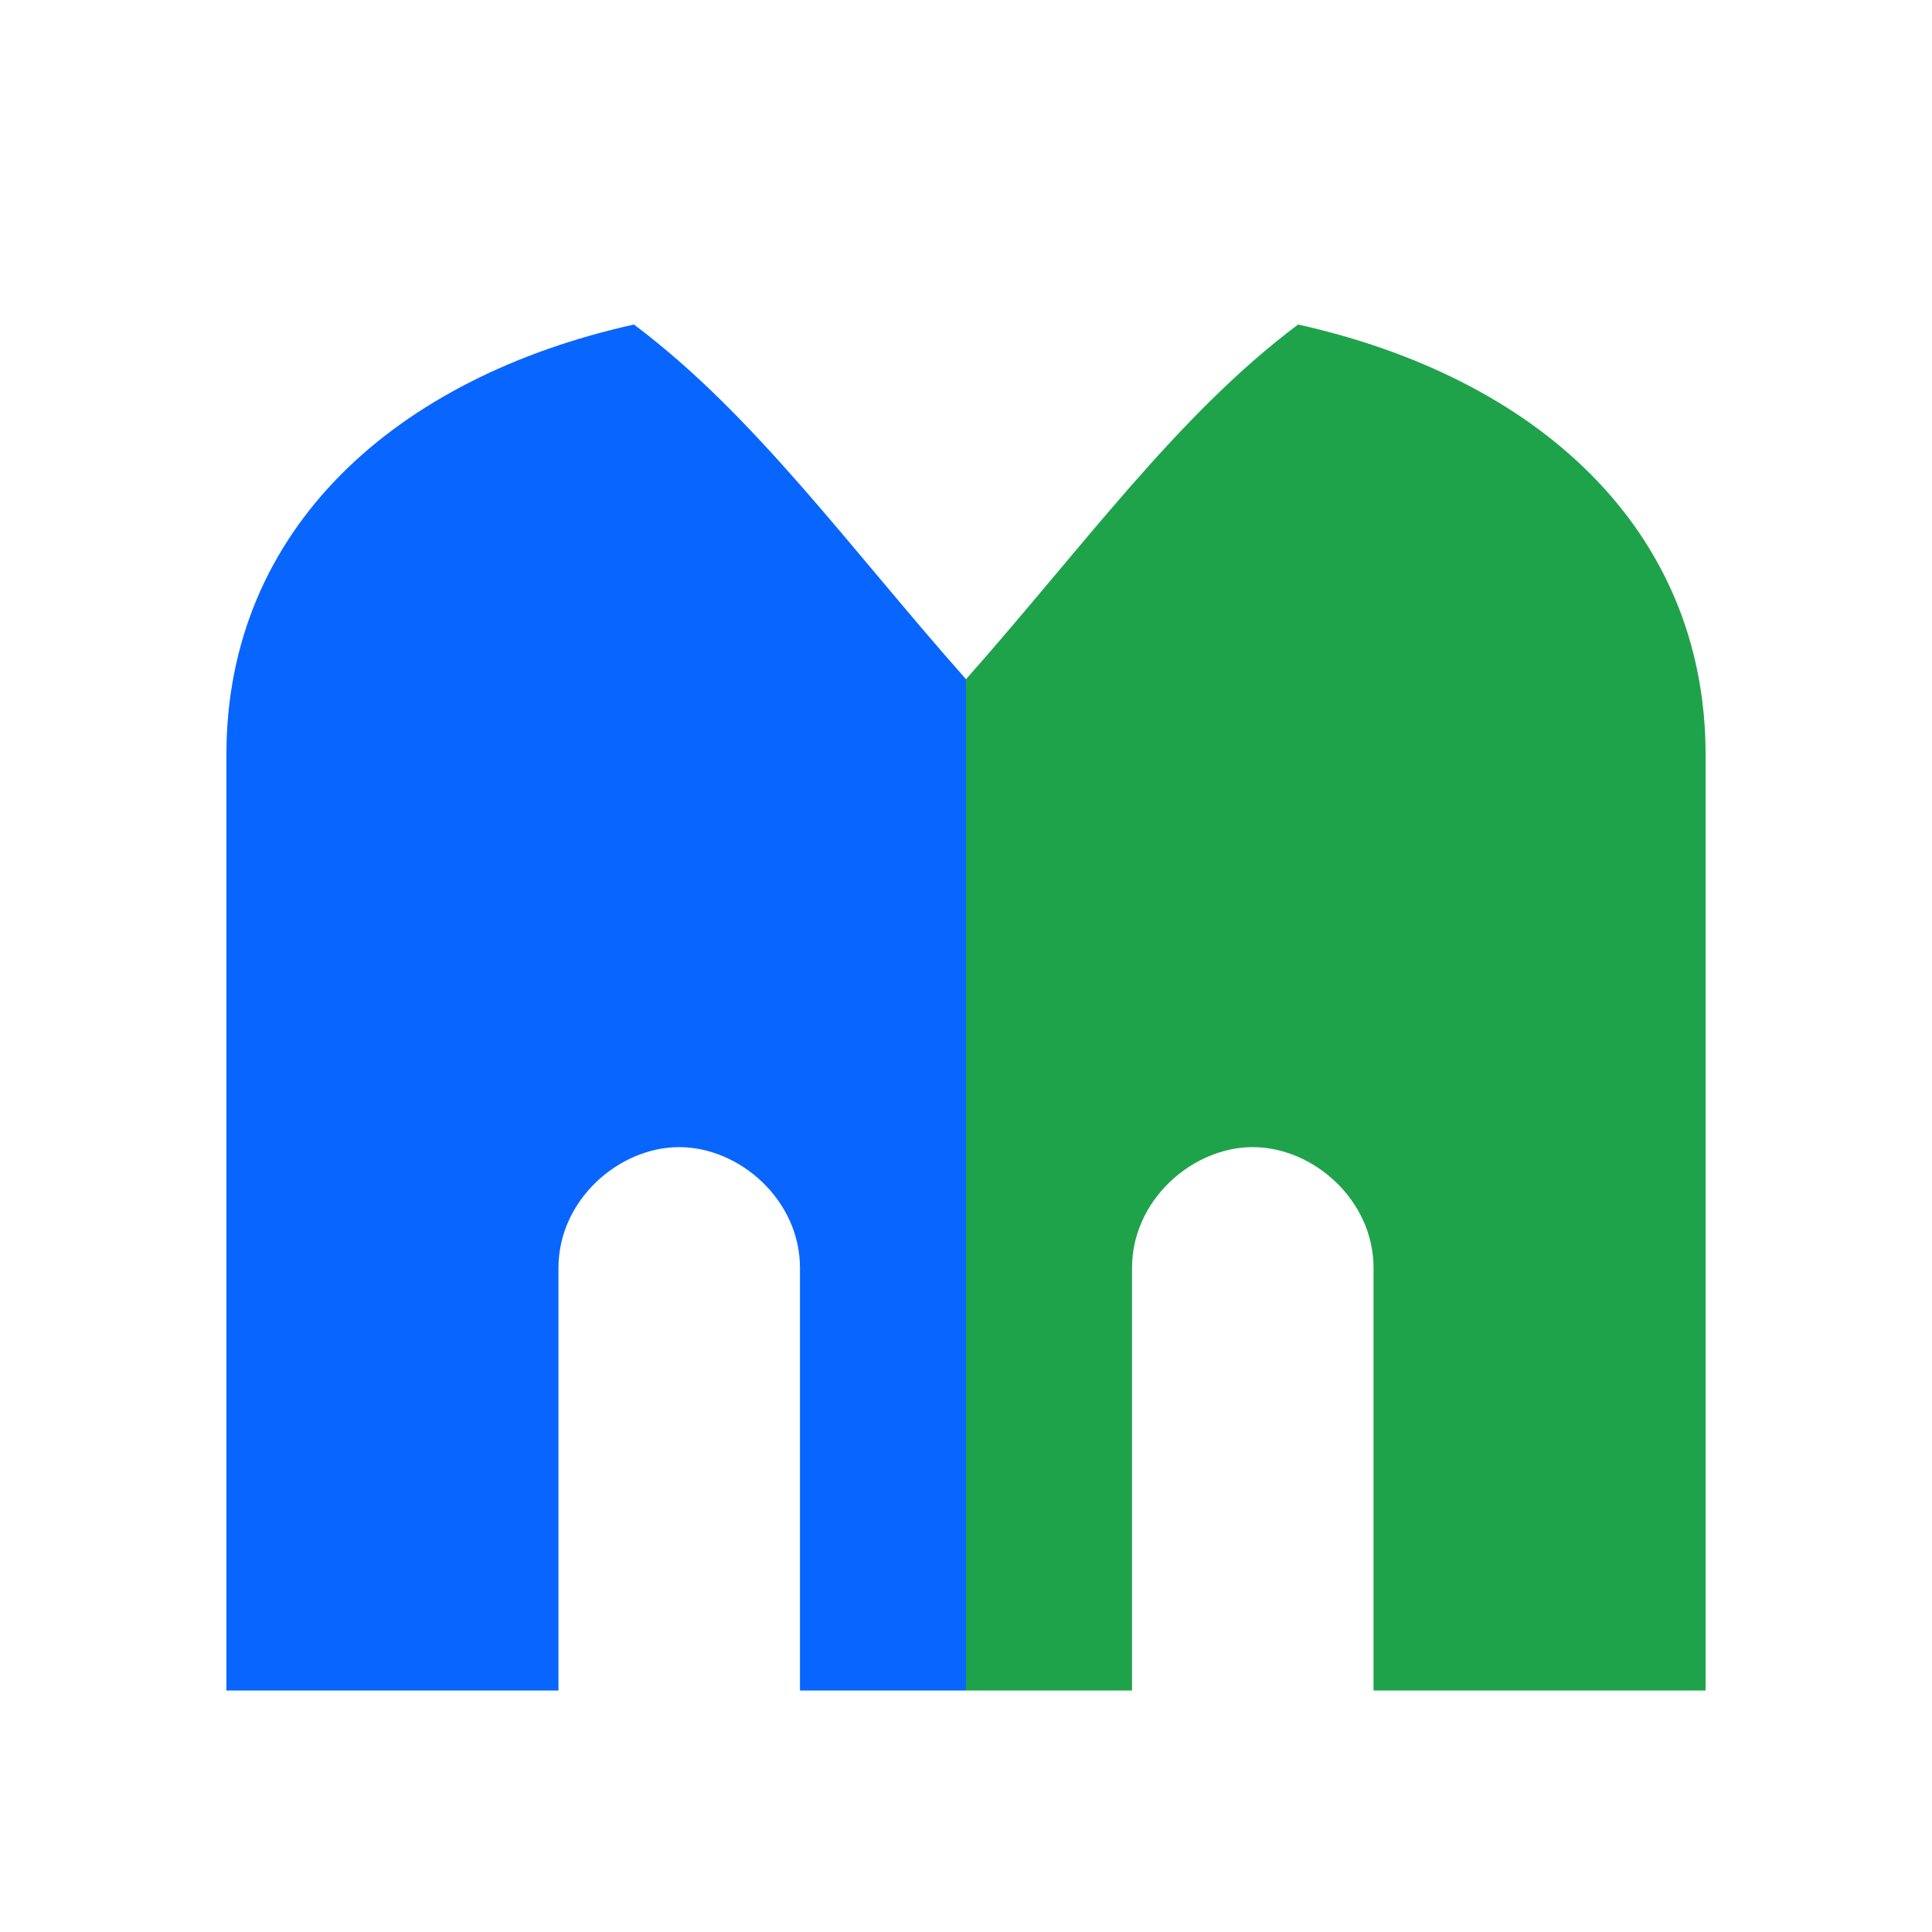
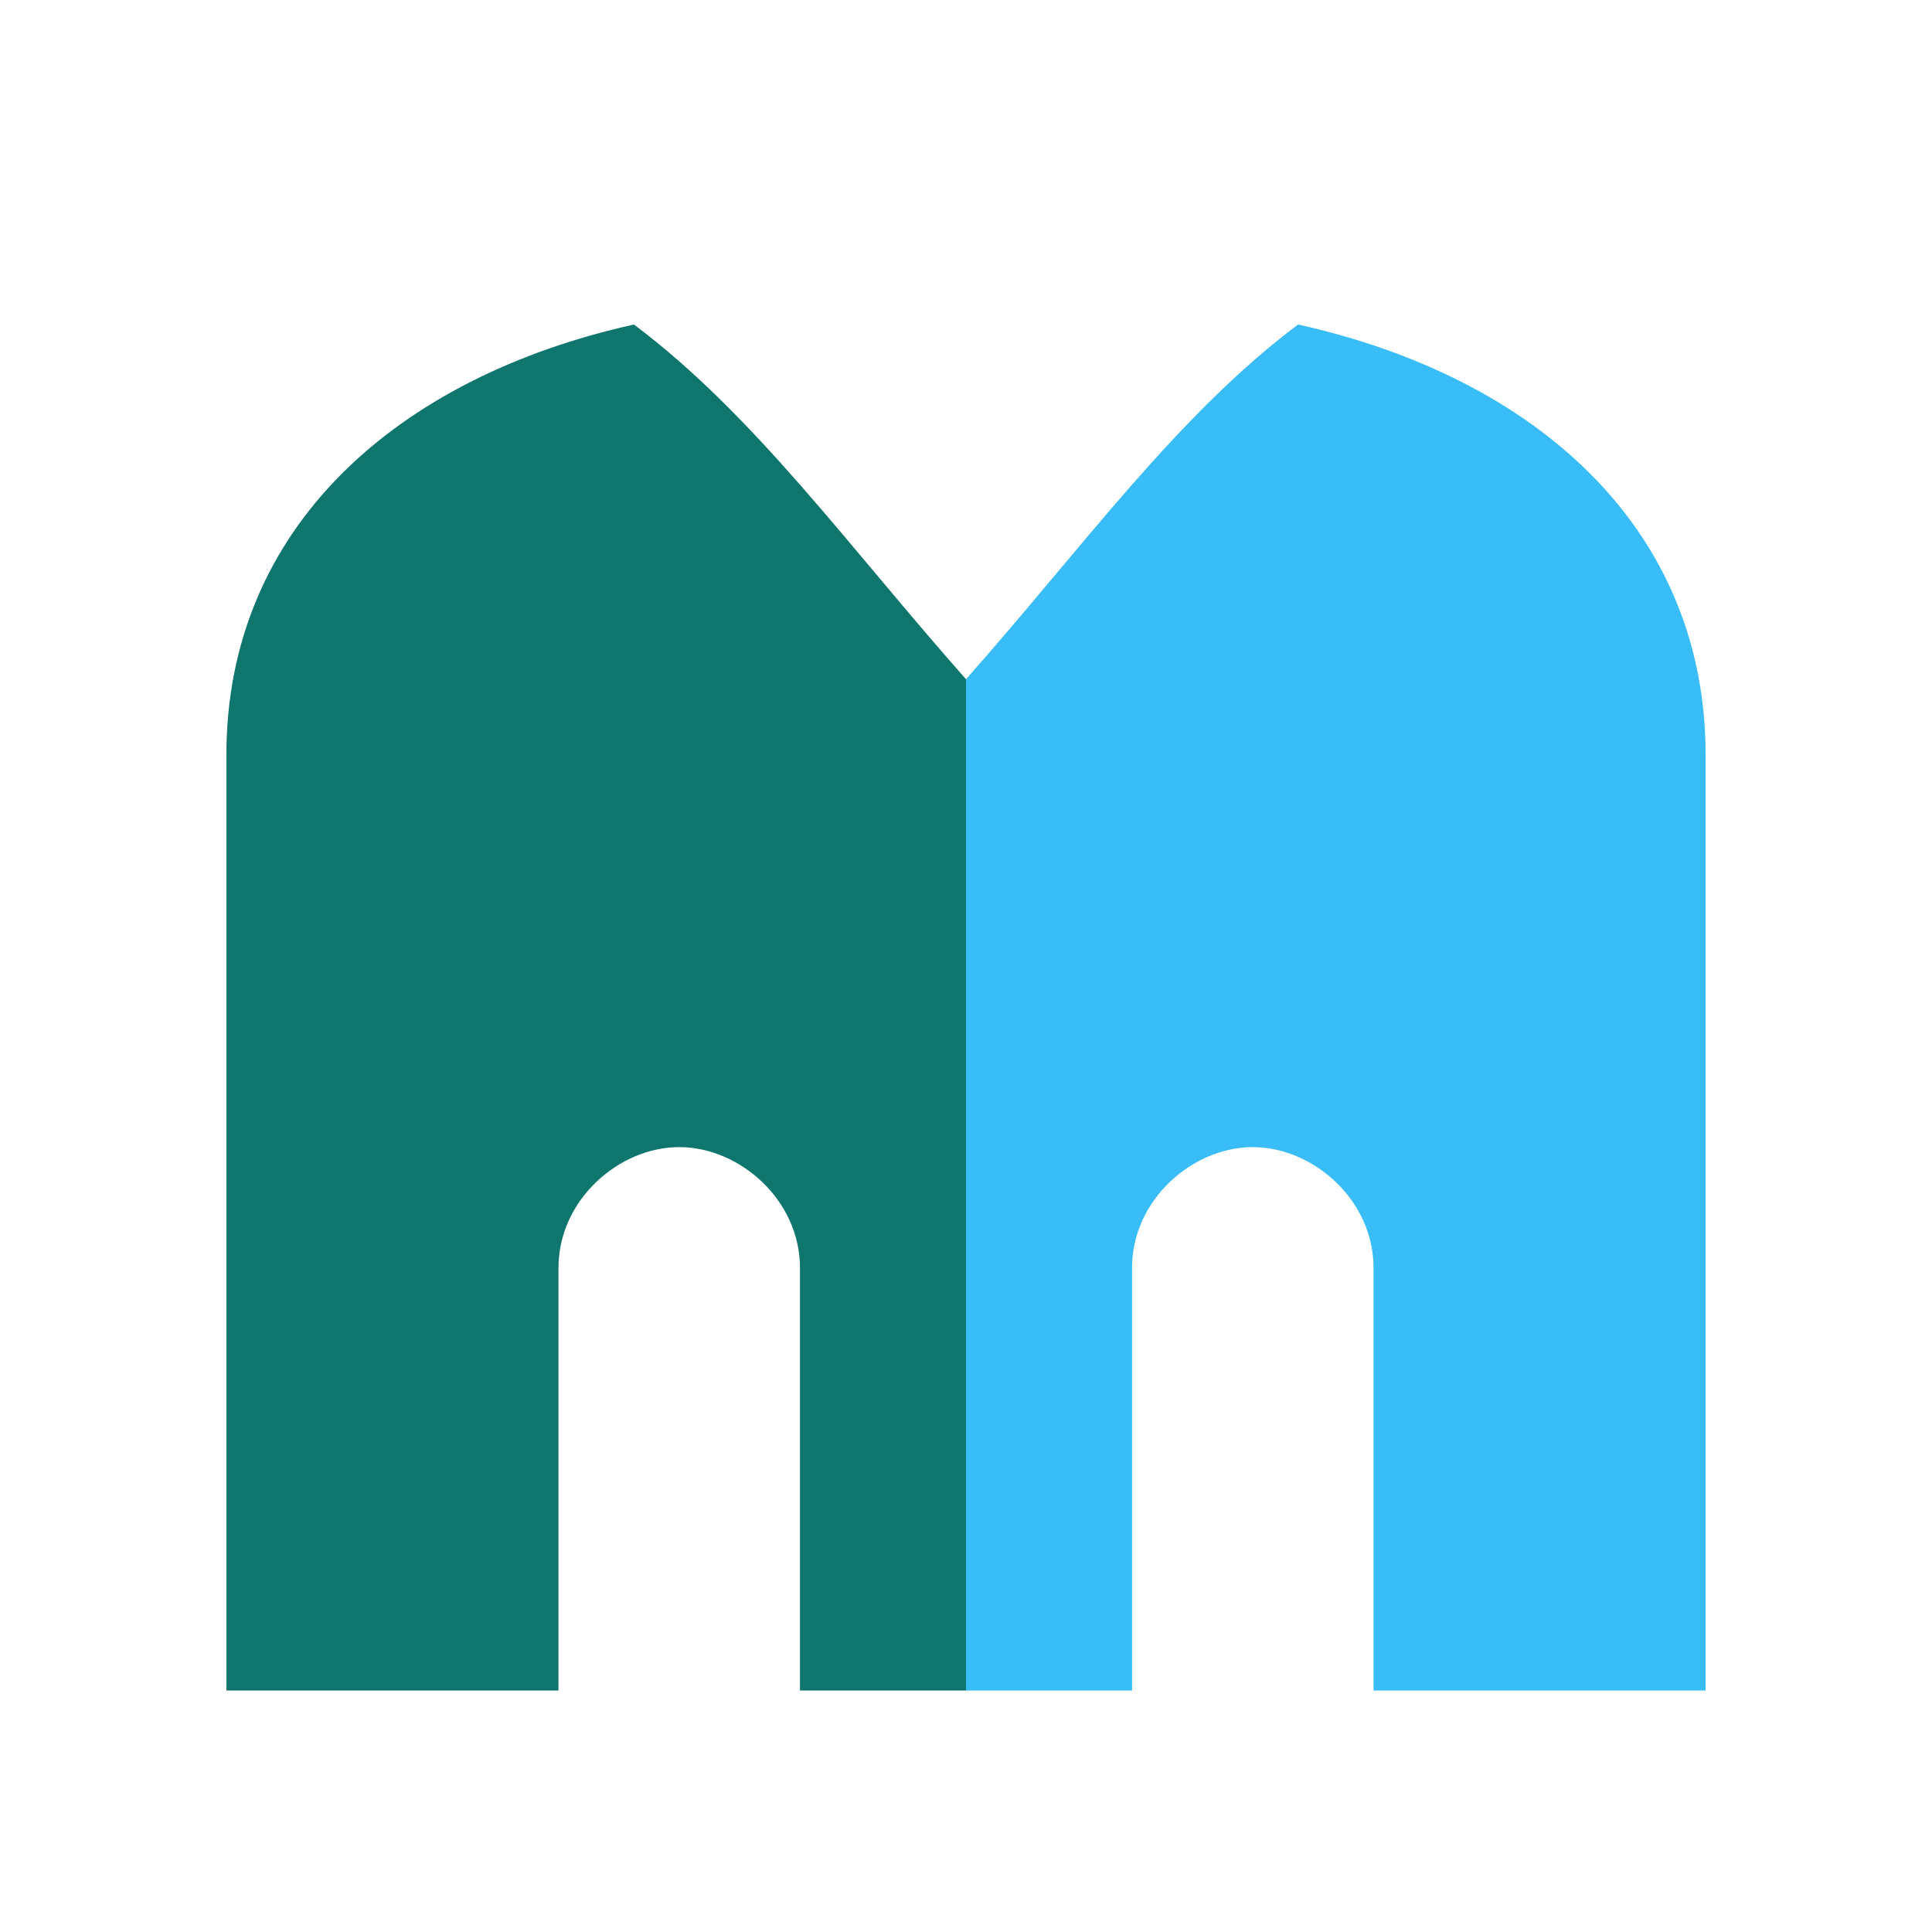
<svg xmlns="http://www.w3.org/2000/svg" width="512" height="512" viewBox="0 0 512 512">
-   <path d="M60 448L60 200C60 140 105 100 168 86C200 110 225 145 256 180L256 448L212 448L212 336C212 318 196 304 180 304C164 304 148 318 148 336L148 448L60 448Z" fill="#0866FF" />
-   <path d="M256 180C287 145 312 110 344 86C407 100 452 140 452 200L452 448L364 448L364 336C364 318 348 304 332 304C316 304 300 318 300 336L300 448L256 448Z" fill="#1FA34A" />
+   <path d="M60 448L60 200C60 140 105 100 168 86C200 110 225 145 256 180L256 448L212 448L212 336C212 318 196 304 180 304C164 304 148 318 148 336L148 448L60 448Z" fill="#0F766E" />
+   <path d="M256 180C287 145 312 110 344 86C407 100 452 140 452 200L452 448L364 448L364 336C364 318 348 304 332 304C316 304 300 318 300 336L300 448L256 448Z" fill="#38BDF8" />
</svg>
